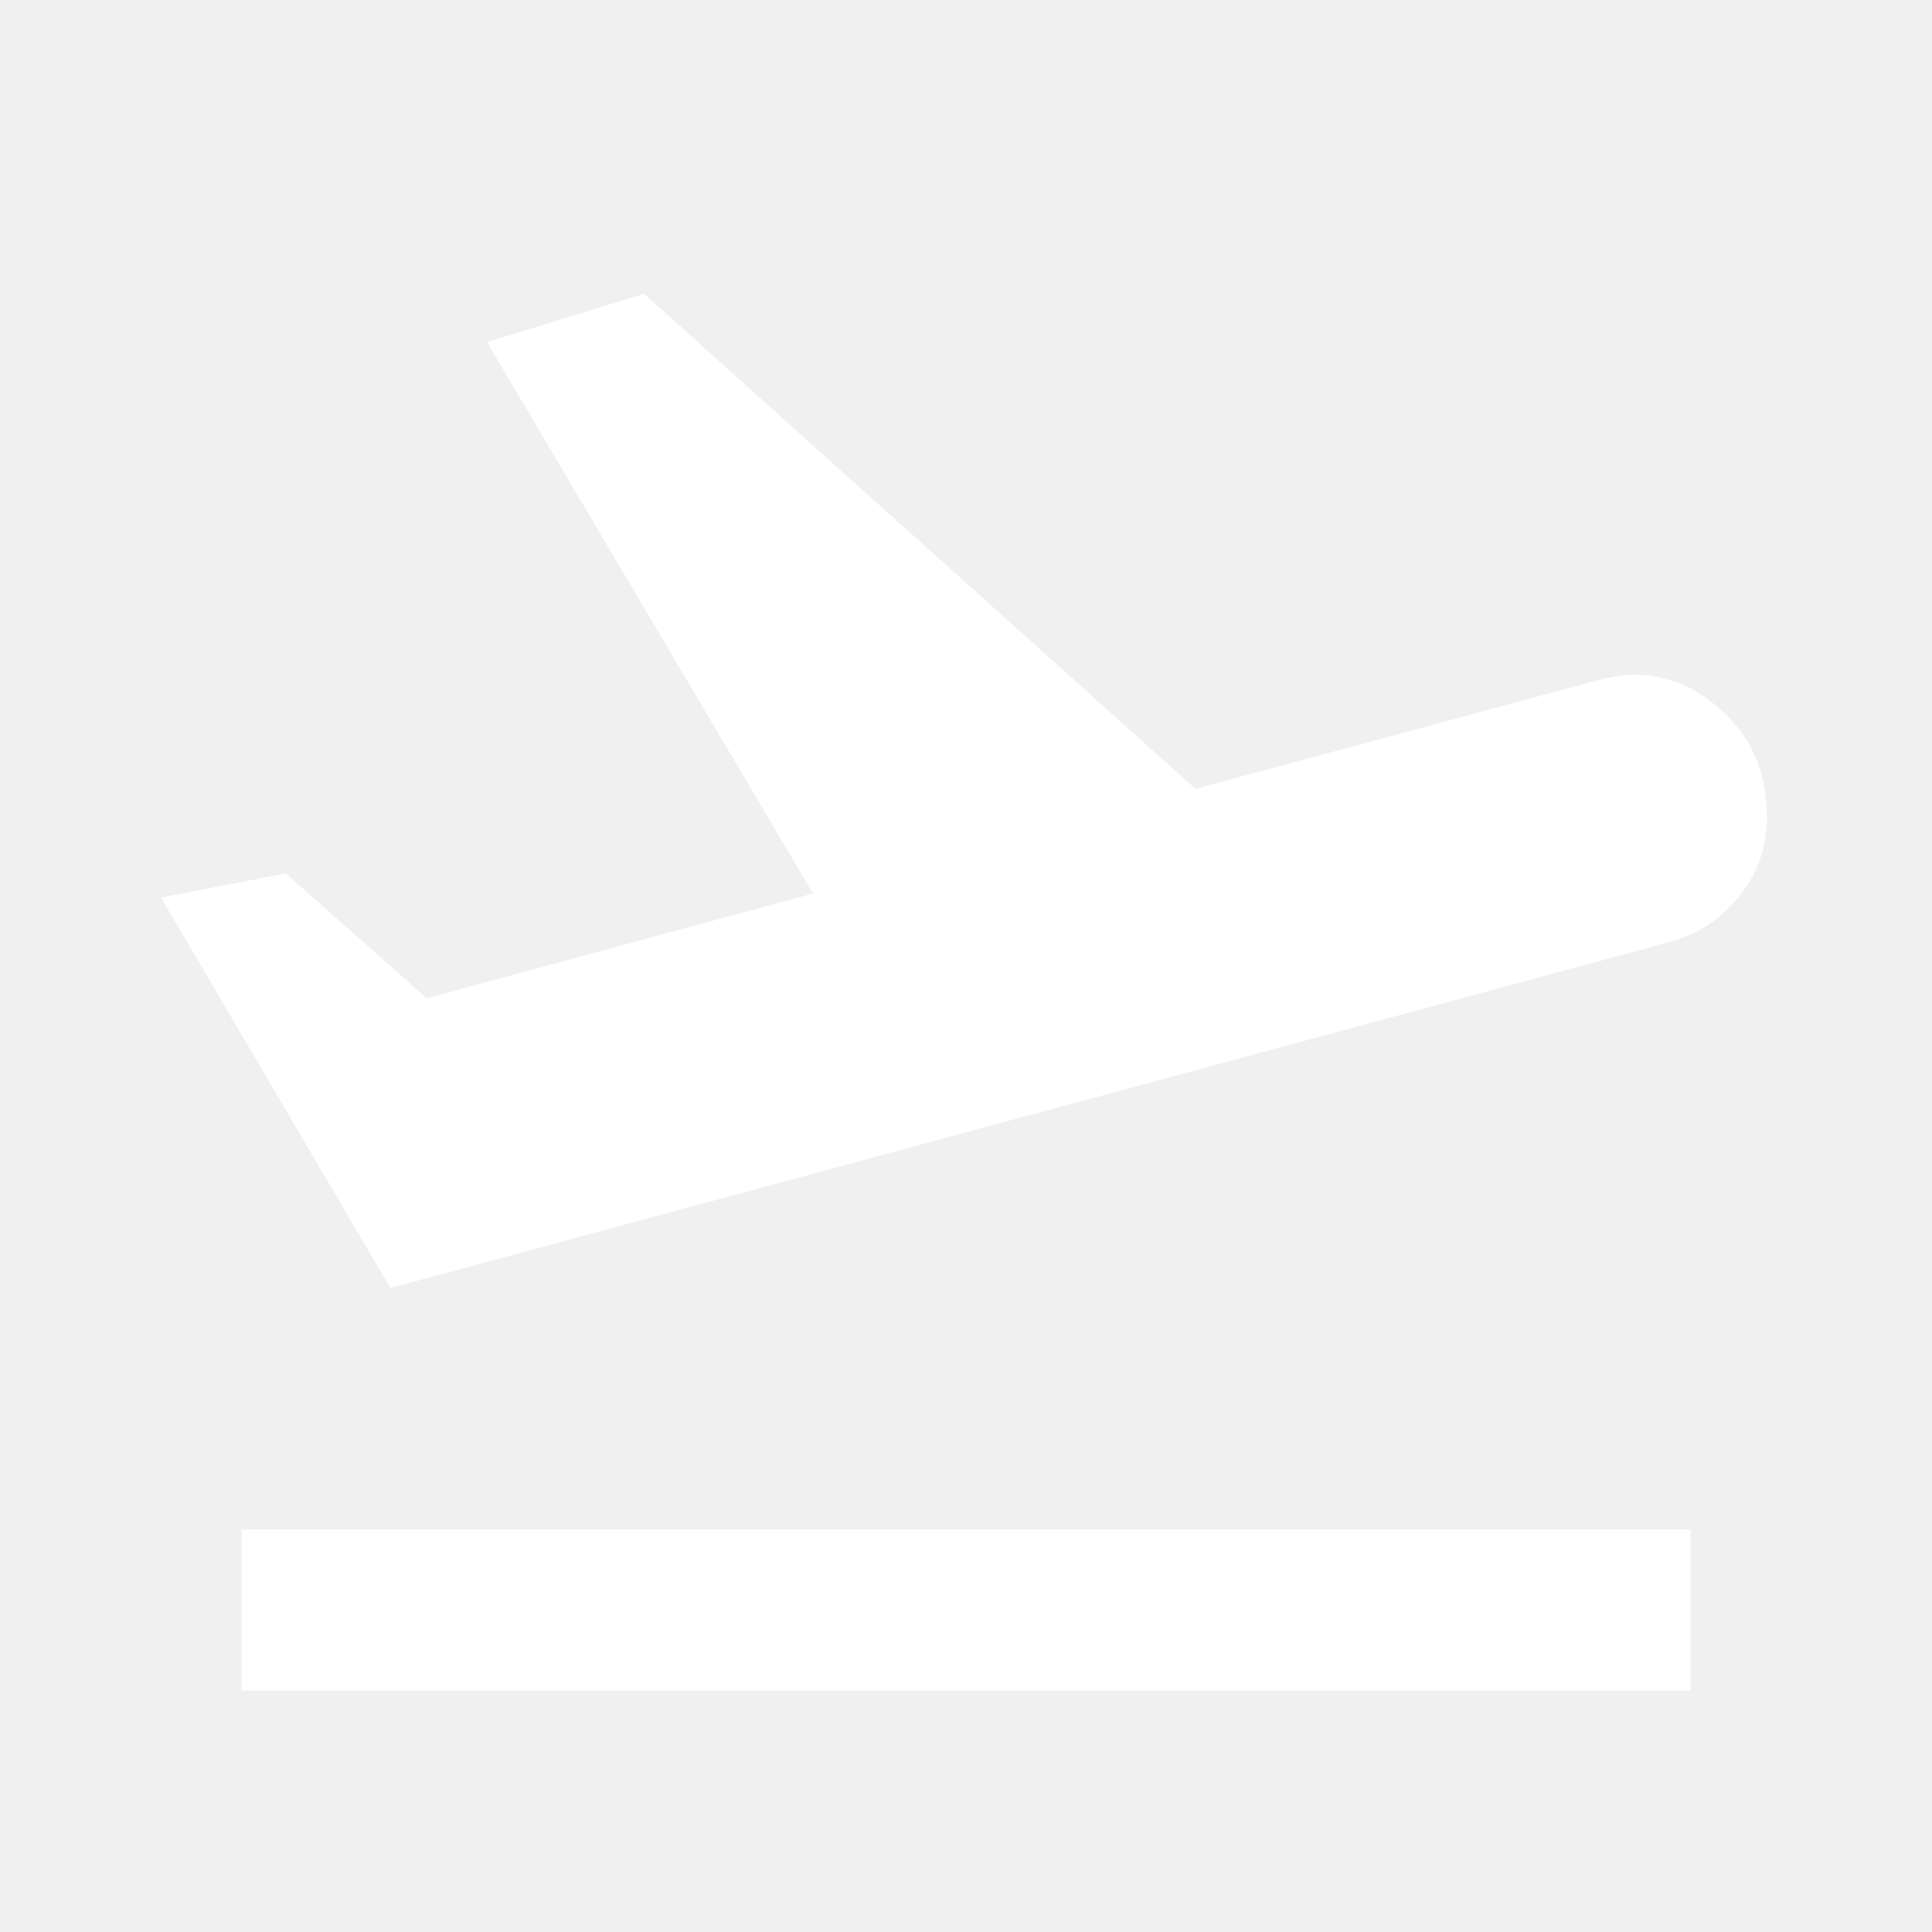
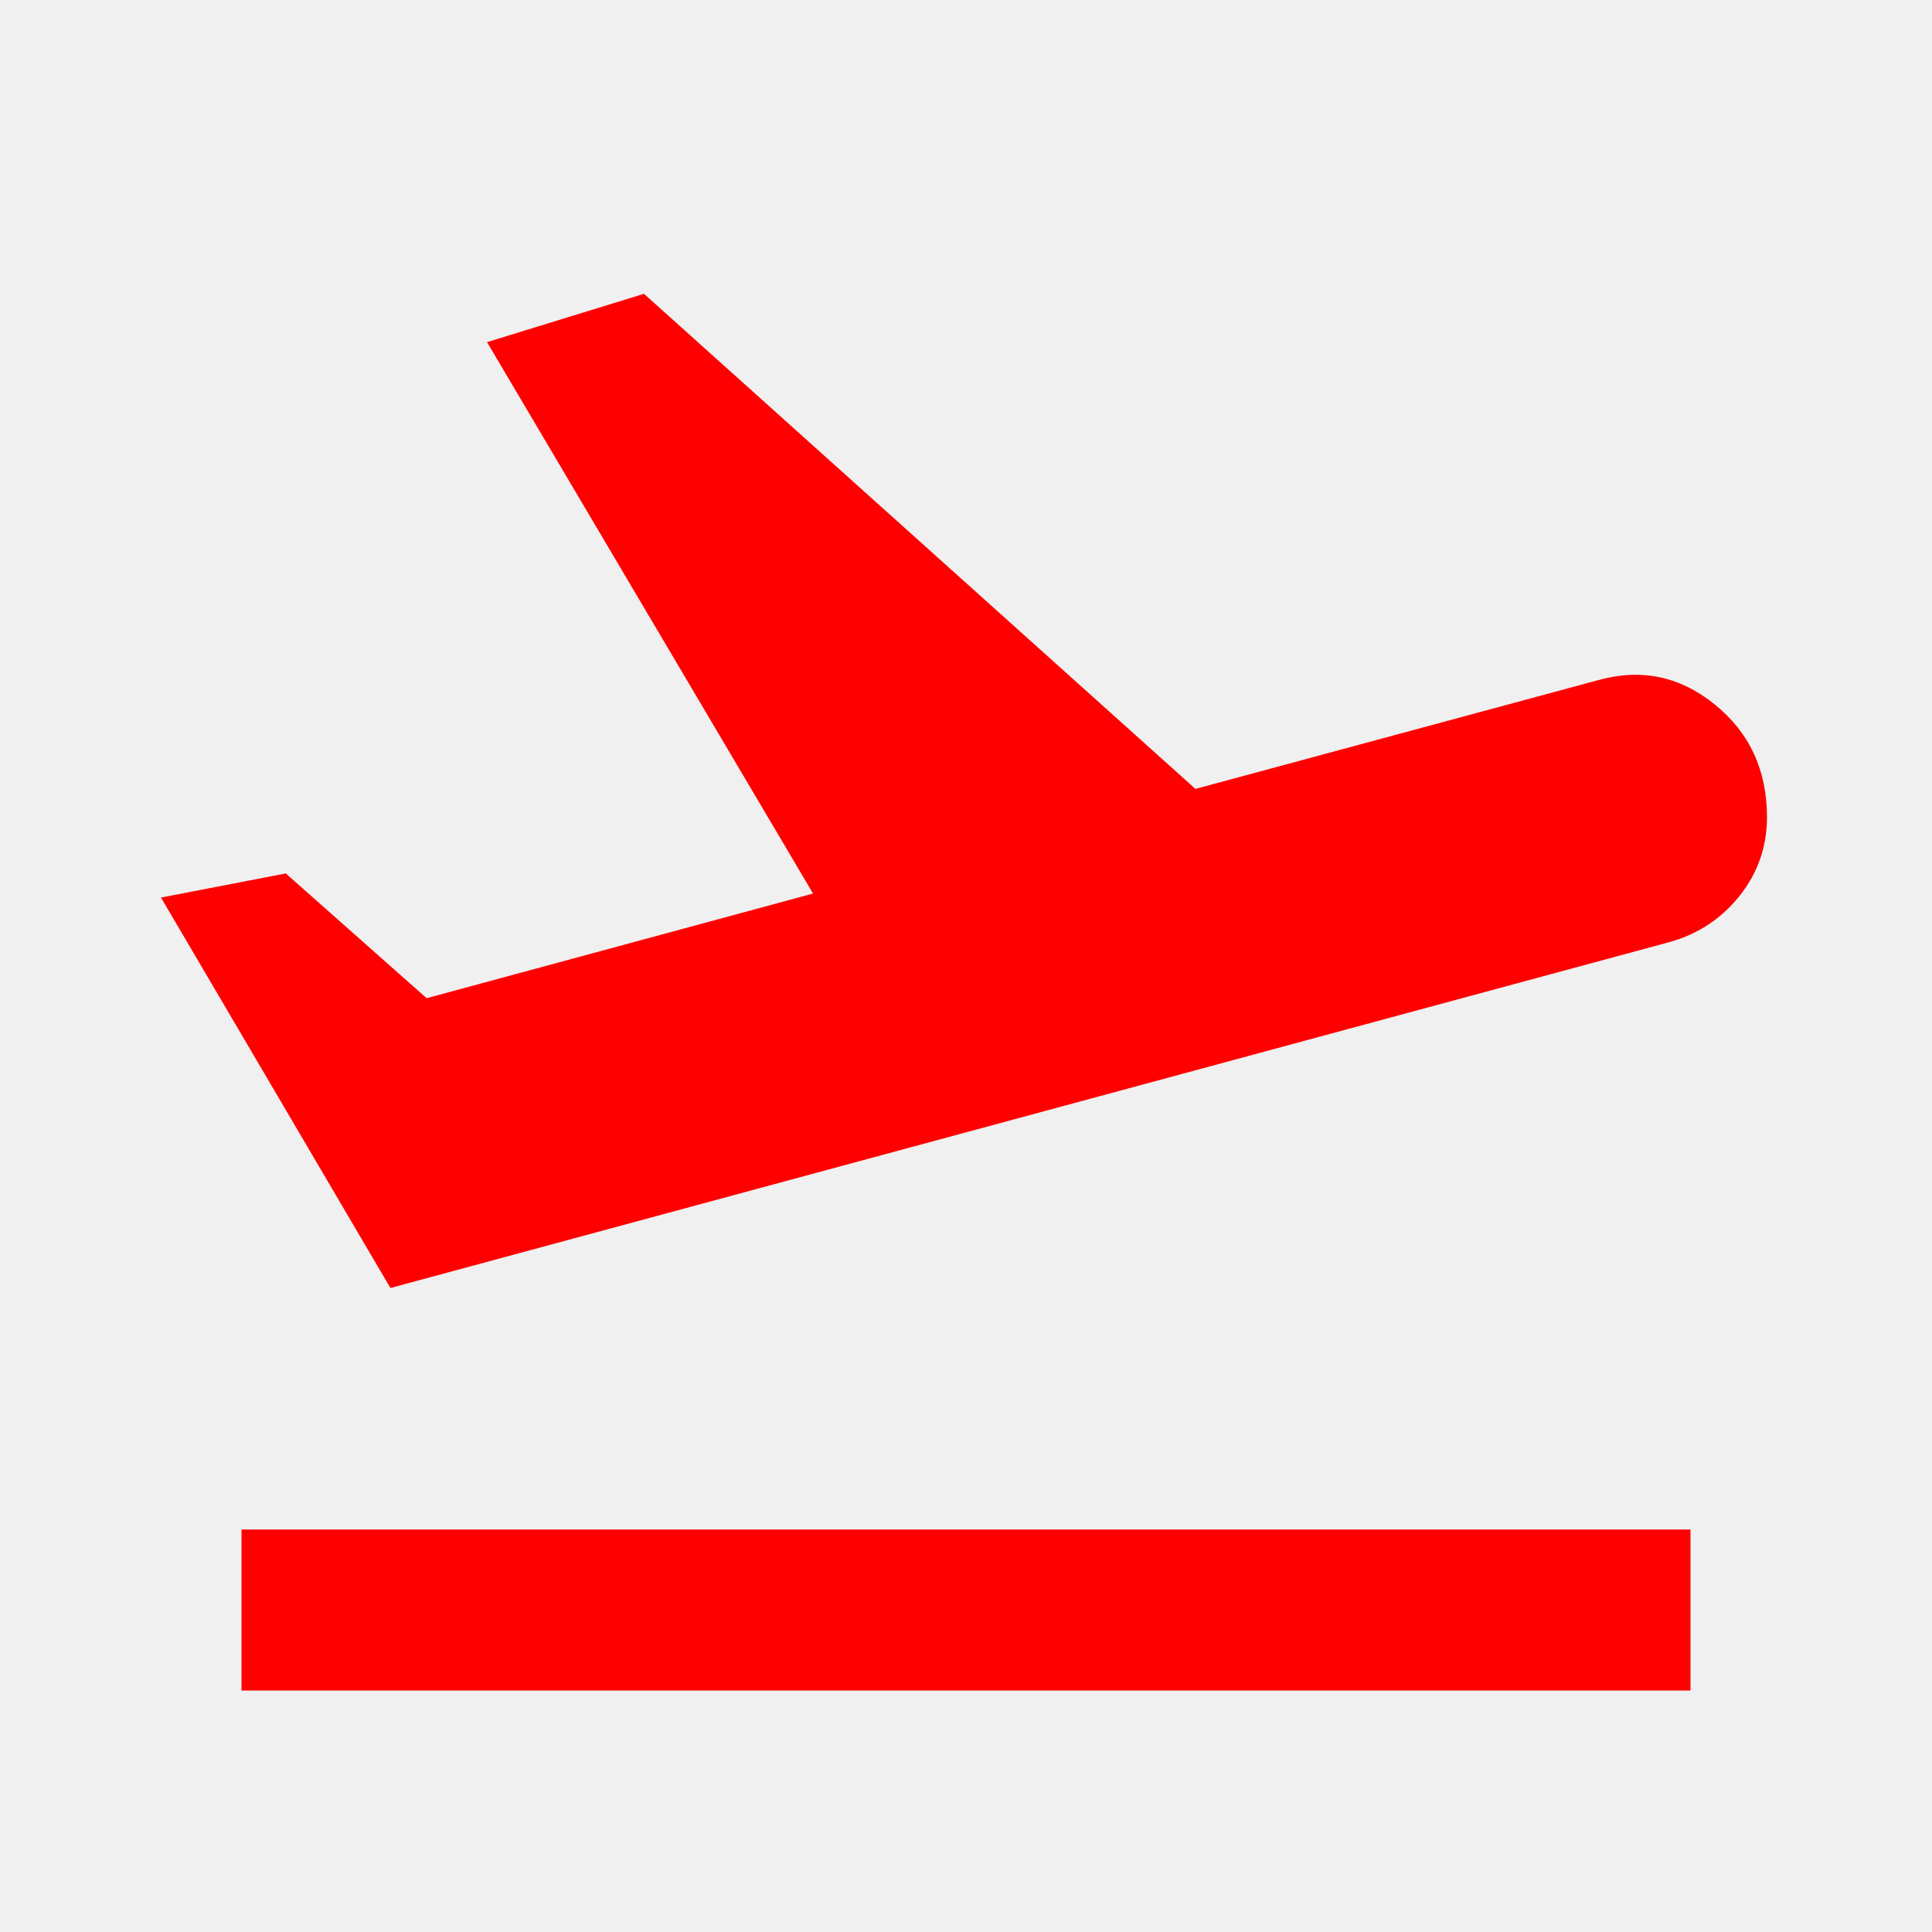
- <svg xmlns="http://www.w3.org/2000/svg" height="24" viewBox="0 -960 960 960" width="24" fill="white">
+ <svg xmlns="http://www.w3.org/2000/svg" height="24" viewBox="0 -960 960 960" width="24" fill="red">
  <path d="M120-120v-80h720v80H120Zm74-200L80-514l62-12 70 62 192-52-162-274 78-24 274 246 200-54q32-9 58 12t26 56q0 22-13.5 39T830-492L194-320Z" />
</svg>
